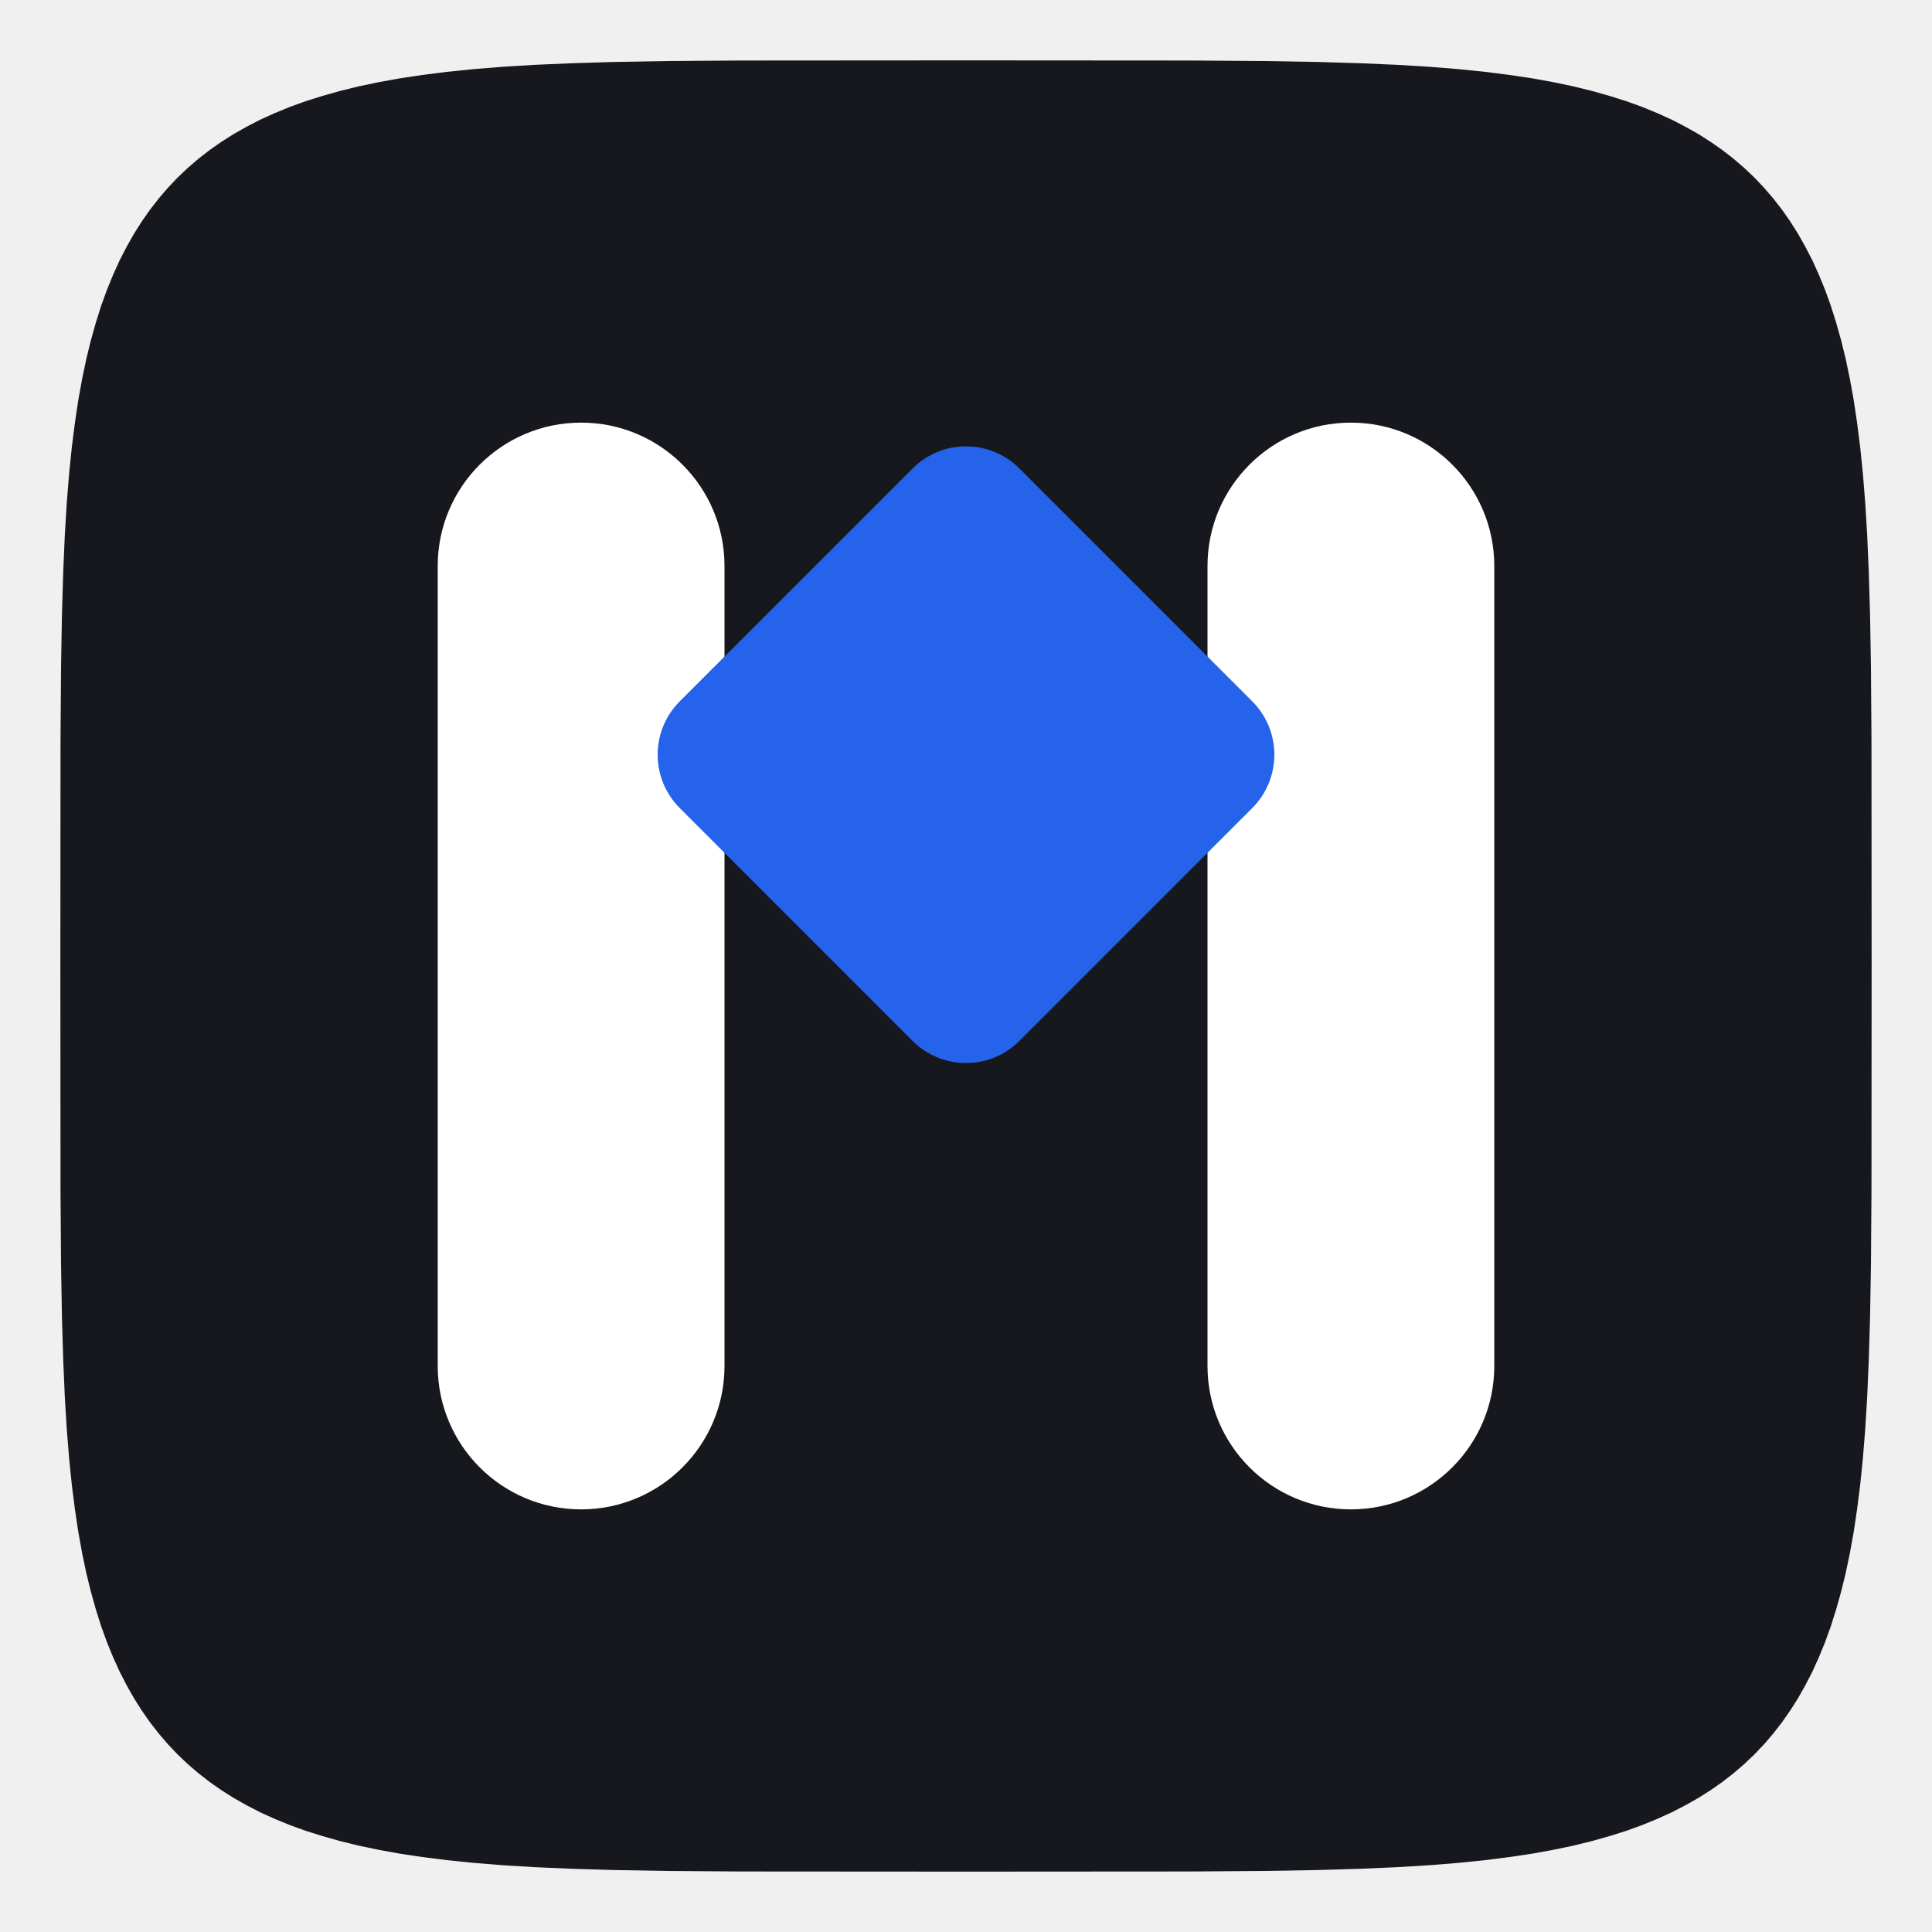
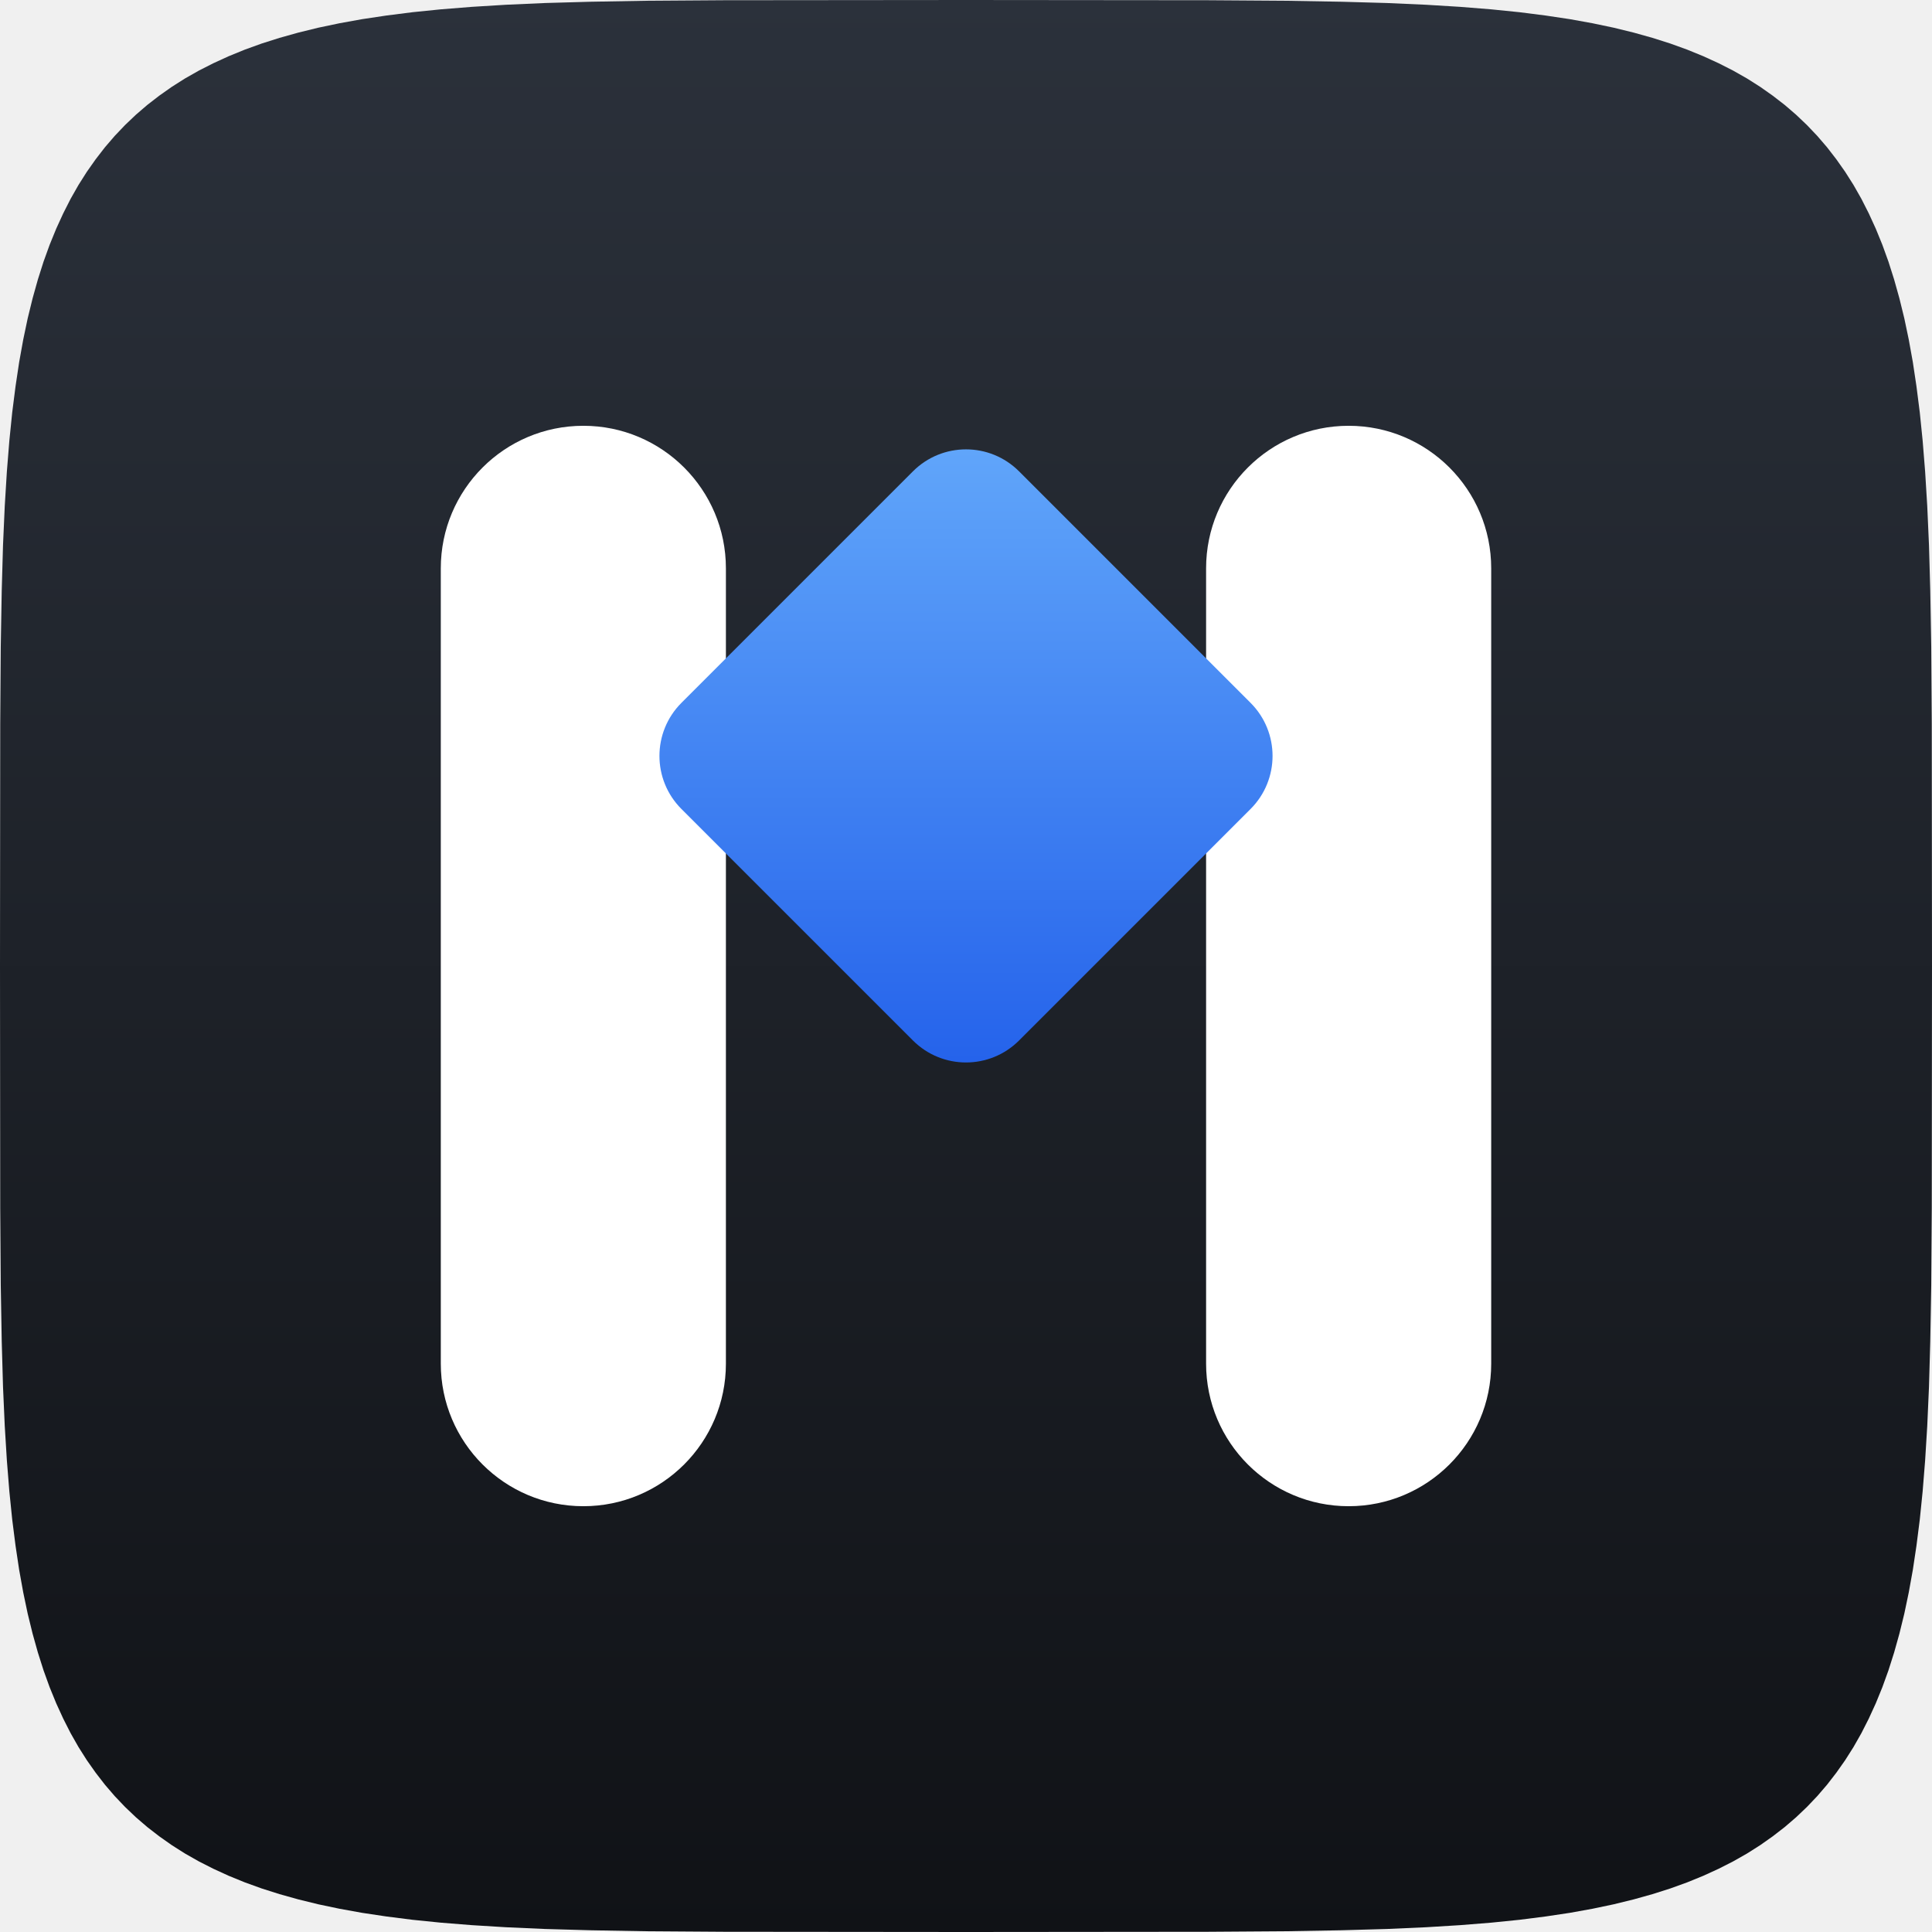
<svg xmlns="http://www.w3.org/2000/svg" viewBox="0 0 256 256">
-   <path fill="#16181D" d="M248 128 L247.98 158.06 L247.91 167.66 L247.79 174.63 L247.62 180.29 L247.41 185.14 L247.15 189.41 L246.84 193.26 L246.48 196.78 L246.07 200.01 L245.62 203.02 L245.11 205.83 L244.56 208.46 L243.95 210.94 L243.29 213.28 L242.59 215.5 L241.83 217.6 L241.01 219.6 L240.15 221.5 L239.22 223.3 L238.25 225.02 L237.21 226.66 L236.12 228.22 L234.96 229.71 L233.75 231.12 L232.47 232.47 L231.12 233.75 L229.71 234.96 L228.22 236.12 L226.66 237.21 L225.02 238.25 L223.3 239.22 L221.5 240.15 L219.6 241.01 L217.6 241.83 L215.5 242.59 L213.28 243.29 L210.94 243.95 L208.46 244.56 L205.83 245.11 L203.02 245.62 L200.01 246.07 L196.78 246.48 L193.26 246.84 L189.41 247.15 L185.14 247.41 L180.29 247.62 L174.63 247.79 L167.66 247.91 L158.06 247.98 L128 248 L97.94 247.98 L88.34 247.91 L81.37 247.79 L75.71 247.62 L70.86 247.41 L66.59 247.15 L62.74 246.84 L59.22 246.48 L55.99 246.07 L52.98 245.62 L50.17 245.11 L47.54 244.56 L45.06 243.95 L42.72 243.29 L40.5 242.59 L38.4 241.83 L36.4 241.01 L34.5 240.15 L32.7 239.22 L30.98 238.25 L29.34 237.21 L27.78 236.12 L26.29 234.96 L24.88 233.75 L23.53 232.47 L22.25 231.12 L21.04 229.71 L19.88 228.22 L18.79 226.66 L17.75 225.02 L16.78 223.3 L15.85 221.5 L14.99 219.6 L14.17 217.6 L13.41 215.5 L12.71 213.28 L12.05 210.94 L11.44 208.46 L10.89 205.83 L10.38 203.02 L9.93 200.01 L9.52 196.78 L9.16 193.26 L8.85 189.41 L8.59 185.14 L8.38 180.29 L8.21 174.63 L8.09 167.66 L8.02 158.06 L8 128 L8.02 97.94 L8.09 88.34 L8.21 81.37 L8.38 75.71 L8.59 70.86 L8.85 66.59 L9.16 62.74 L9.52 59.22 L9.93 55.99 L10.38 52.98 L10.89 50.17 L11.44 47.54 L12.05 45.06 L12.71 42.72 L13.41 40.5 L14.17 38.4 L14.99 36.4 L15.85 34.5 L16.78 32.7 L17.75 30.98 L18.79 29.34 L19.88 27.78 L21.04 26.29 L22.25 24.88 L23.53 23.53 L24.88 22.25 L26.29 21.04 L27.78 19.88 L29.34 18.79 L30.98 17.75 L32.7 16.78 L34.5 15.85 L36.4 14.99 L38.4 14.17 L40.5 13.41 L42.72 12.71 L45.06 12.05 L47.54 11.44 L50.17 10.89 L52.98 10.38 L55.99 9.93 L59.22 9.52 L62.74 9.16 L66.59 8.85 L70.86 8.59 L75.71 8.38 L81.37 8.21 L88.34 8.09 L97.94 8.02 L128 8 L158.06 8.02 L167.66 8.09 L174.63 8.21 L180.29 8.38 L185.14 8.59 L189.41 8.85 L193.26 9.16 L196.78 9.52 L200.01 9.93 L203.02 10.38 L205.83 10.89 L208.46 11.44 L210.94 12.05 L213.28 12.71 L215.5 13.41 L217.6 14.17 L219.6 14.99 L221.5 15.85 L223.3 16.78 L225.02 17.75 L226.66 18.79 L228.22 19.88 L229.71 21.04 L231.12 22.25 L232.47 23.53 L233.75 24.88 L234.96 26.29 L236.12 27.78 L237.21 29.34 L238.25 30.98 L239.22 32.7 L240.15 34.5 L241.01 36.4 L241.83 38.4 L242.59 40.5 L243.29 42.72 L243.95 45.06 L244.56 47.54 L245.11 50.17 L245.62 52.98 L246.07 55.99 L246.48 59.22 L246.84 62.74 L247.15 66.59 L247.41 70.86 L247.62 75.71 L247.79 81.37 L247.91 88.34 L247.98 97.94Z" />
-   <g transform="translate(128 128) scale(1.0) translate(-128 -128)">
+   <defs>
+     <linearGradient id="ink" x1="0" y1="0" x2="0" y2="1">
+       <stop offset="0" stop-color="#2B313B" />
+       <stop offset="1" stop-color="#101216" />
+     </linearGradient>
+     <linearGradient id="acc" x1="0" y1="0" x2="0" y2="1">
+       <stop offset="0" stop-color="#60A5FA" />
+       <stop offset="1" stop-color="#2563EB" />
+     </linearGradient>
+   </defs>
+   <path fill="url(#ink)" d="M256 128 L255.97 160.07 L255.9 170.3 L255.77 177.73 L255.6 183.77 L255.37 188.95 L255.09 193.51 L254.76 197.62 L254.38 201.36 L253.94 204.82 L253.46 208.02 L252.92 211.01 L252.33 213.82 L251.68 216.47 L250.98 218.97 L250.23 221.33 L249.42 223.57 L248.55 225.7 L247.62 227.73 L246.64 229.66 L245.6 231.49 L244.49 233.24 L243.32 234.9 L242.09 236.49 L240.8 237.99 L239.43 239.43 L237.99 240.8 L236.49 242.09 L234.9 243.32 L233.24 244.49 L231.49 245.6 L229.66 246.64 L227.73 247.62 L225.7 248.55 L223.57 249.42 L221.33 250.23 L218.97 250.98 L216.47 251.68 L213.82 252.33 L211.01 252.92 L208.02 253.46 L204.82 253.94 L201.36 254.38 L197.62 254.76 L193.51 255.09 L188.95 255.37 L183.77 255.6 L177.73 255.77 L170.3 255.9 L160.07 255.97 L128 256 L95.93 255.97 L85.7 255.9 L78.27 255.77 L72.23 255.6 L67.05 255.37 L62.49 255.09 L58.38 254.76 L54.64 254.38 L51.18 253.94 L47.98 253.46 L44.99 252.92 L42.18 252.33 L39.53 251.68 L37.03 250.98 L34.67 250.23 L32.43 249.42 L30.3 248.55 L28.27 247.62 L26.34 246.64 L24.51 245.6 L22.76 244.49 L21.1 243.32 L19.51 242.09 L18.01 240.8 L16.57 239.43 L15.2 237.99 L13.91 236.49 L12.68 234.9 L11.51 233.24 L10.4 231.49 L9.36 229.66 L8.38 227.73 L7.45 225.7 L6.58 223.57 L5.77 221.33 L5.02 218.97 L4.32 216.47 L3.67 213.82 L3.08 211.01 L2.54 208.02 L2.06 204.82 L1.62 201.36 L1.24 197.62 L0.91 193.51 L0.63 188.95 L0.4 183.77 L0.23 177.73 L0.1 170.3 L0.03 160.07 L0 128 L0.03 95.93 L0.1 85.7 L0.23 78.27 L0.4 72.23 L0.63 67.05 L0.91 62.49 L1.24 58.38 L1.62 54.64 L2.06 51.18 L2.54 47.98 L3.08 44.99 L3.67 42.18 L4.32 39.53 L5.02 37.03 L5.77 34.67 L6.58 32.43 L7.45 30.3 L8.38 28.27 L9.36 26.34 L10.4 24.51 L11.51 22.76 L12.68 21.1 L13.91 19.51 L15.2 18.01 L16.57 16.57 L18.01 15.2 L19.51 13.91 L21.1 12.68 L22.76 11.51 L24.51 10.4 L26.34 9.36 L28.27 8.38 L30.3 7.45 L32.43 6.58 L34.67 5.77 L37.03 5.02 L39.53 4.32 L42.18 3.67 L44.99 3.08 L47.98 2.54 L51.18 2.06 L54.64 1.62 L58.38 1.24 L62.49 0.91 L67.05 0.63 L72.23 0.4 L78.27 0.23 L85.7 0.1 L95.93 0.03 L128 0 L160.07 0.03 L170.3 0.1 L177.73 0.23 L183.77 0.4 L188.95 0.63 L193.51 0.91 L197.62 1.24 L201.36 1.62 L204.82 2.06 L208.02 2.54 L211.01 3.08 L213.82 3.67 L216.47 4.32 L218.97 5.02 L221.33 5.77 L223.57 6.58 L225.7 7.45 L227.73 8.38 L229.66 9.36 L231.49 10.4 L233.24 11.51 L234.9 12.68 L236.49 13.91 L237.99 15.2 L239.43 16.57 L240.8 18.01 L242.09 19.51 L243.32 21.1 L244.49 22.76 L245.6 24.51 L246.64 26.34 L247.62 28.27 L248.55 30.3 L249.42 32.43 L250.23 34.67 L250.98 37.03 L251.68 39.53 L252.33 42.18 L252.92 44.99 L253.46 47.98 L253.94 51.18 L254.38 54.64 L254.76 58.38 L255.09 62.49 L255.37 67.05 L255.6 72.23 L255.77 78.27 L255.9 85.7 L255.97 95.93Z" />
+   <g transform="translate(128 128) scale(0.9941748) translate(-128 -128)">
    <path fill="#FFFFFF" d="M58 75 A19 19 0 0 1 96 75 L96 181 A19 19 0 0 1 58 181ZM160 75 A19 19 0 0 1 198 75 L198 181 A19 19 0 0 1 160 181Z" />
-     <path fill="#2563EB" d="M135.07 62.07 L165.93 92.93 A10 10 0 0 1 165.93 107.07 L135.07 137.93 A10 10 0 0 1 120.93 137.93 L90.07 107.07 A10 10 0 0 1 90.07 92.93 L120.93 62.07 A10 10 0 0 1 135.07 62.07Z" />
+     <path fill="url(#acc)" d="M135.07 62.07 L165.93 92.93 A10 10 0 0 1 165.93 107.07 L135.07 137.93 A10 10 0 0 1 120.93 137.93 L90.07 107.07 A10 10 0 0 1 90.07 92.93 L120.93 62.07 A10 10 0 0 1 135.07 62.07Z" />
  </g>
</svg>
